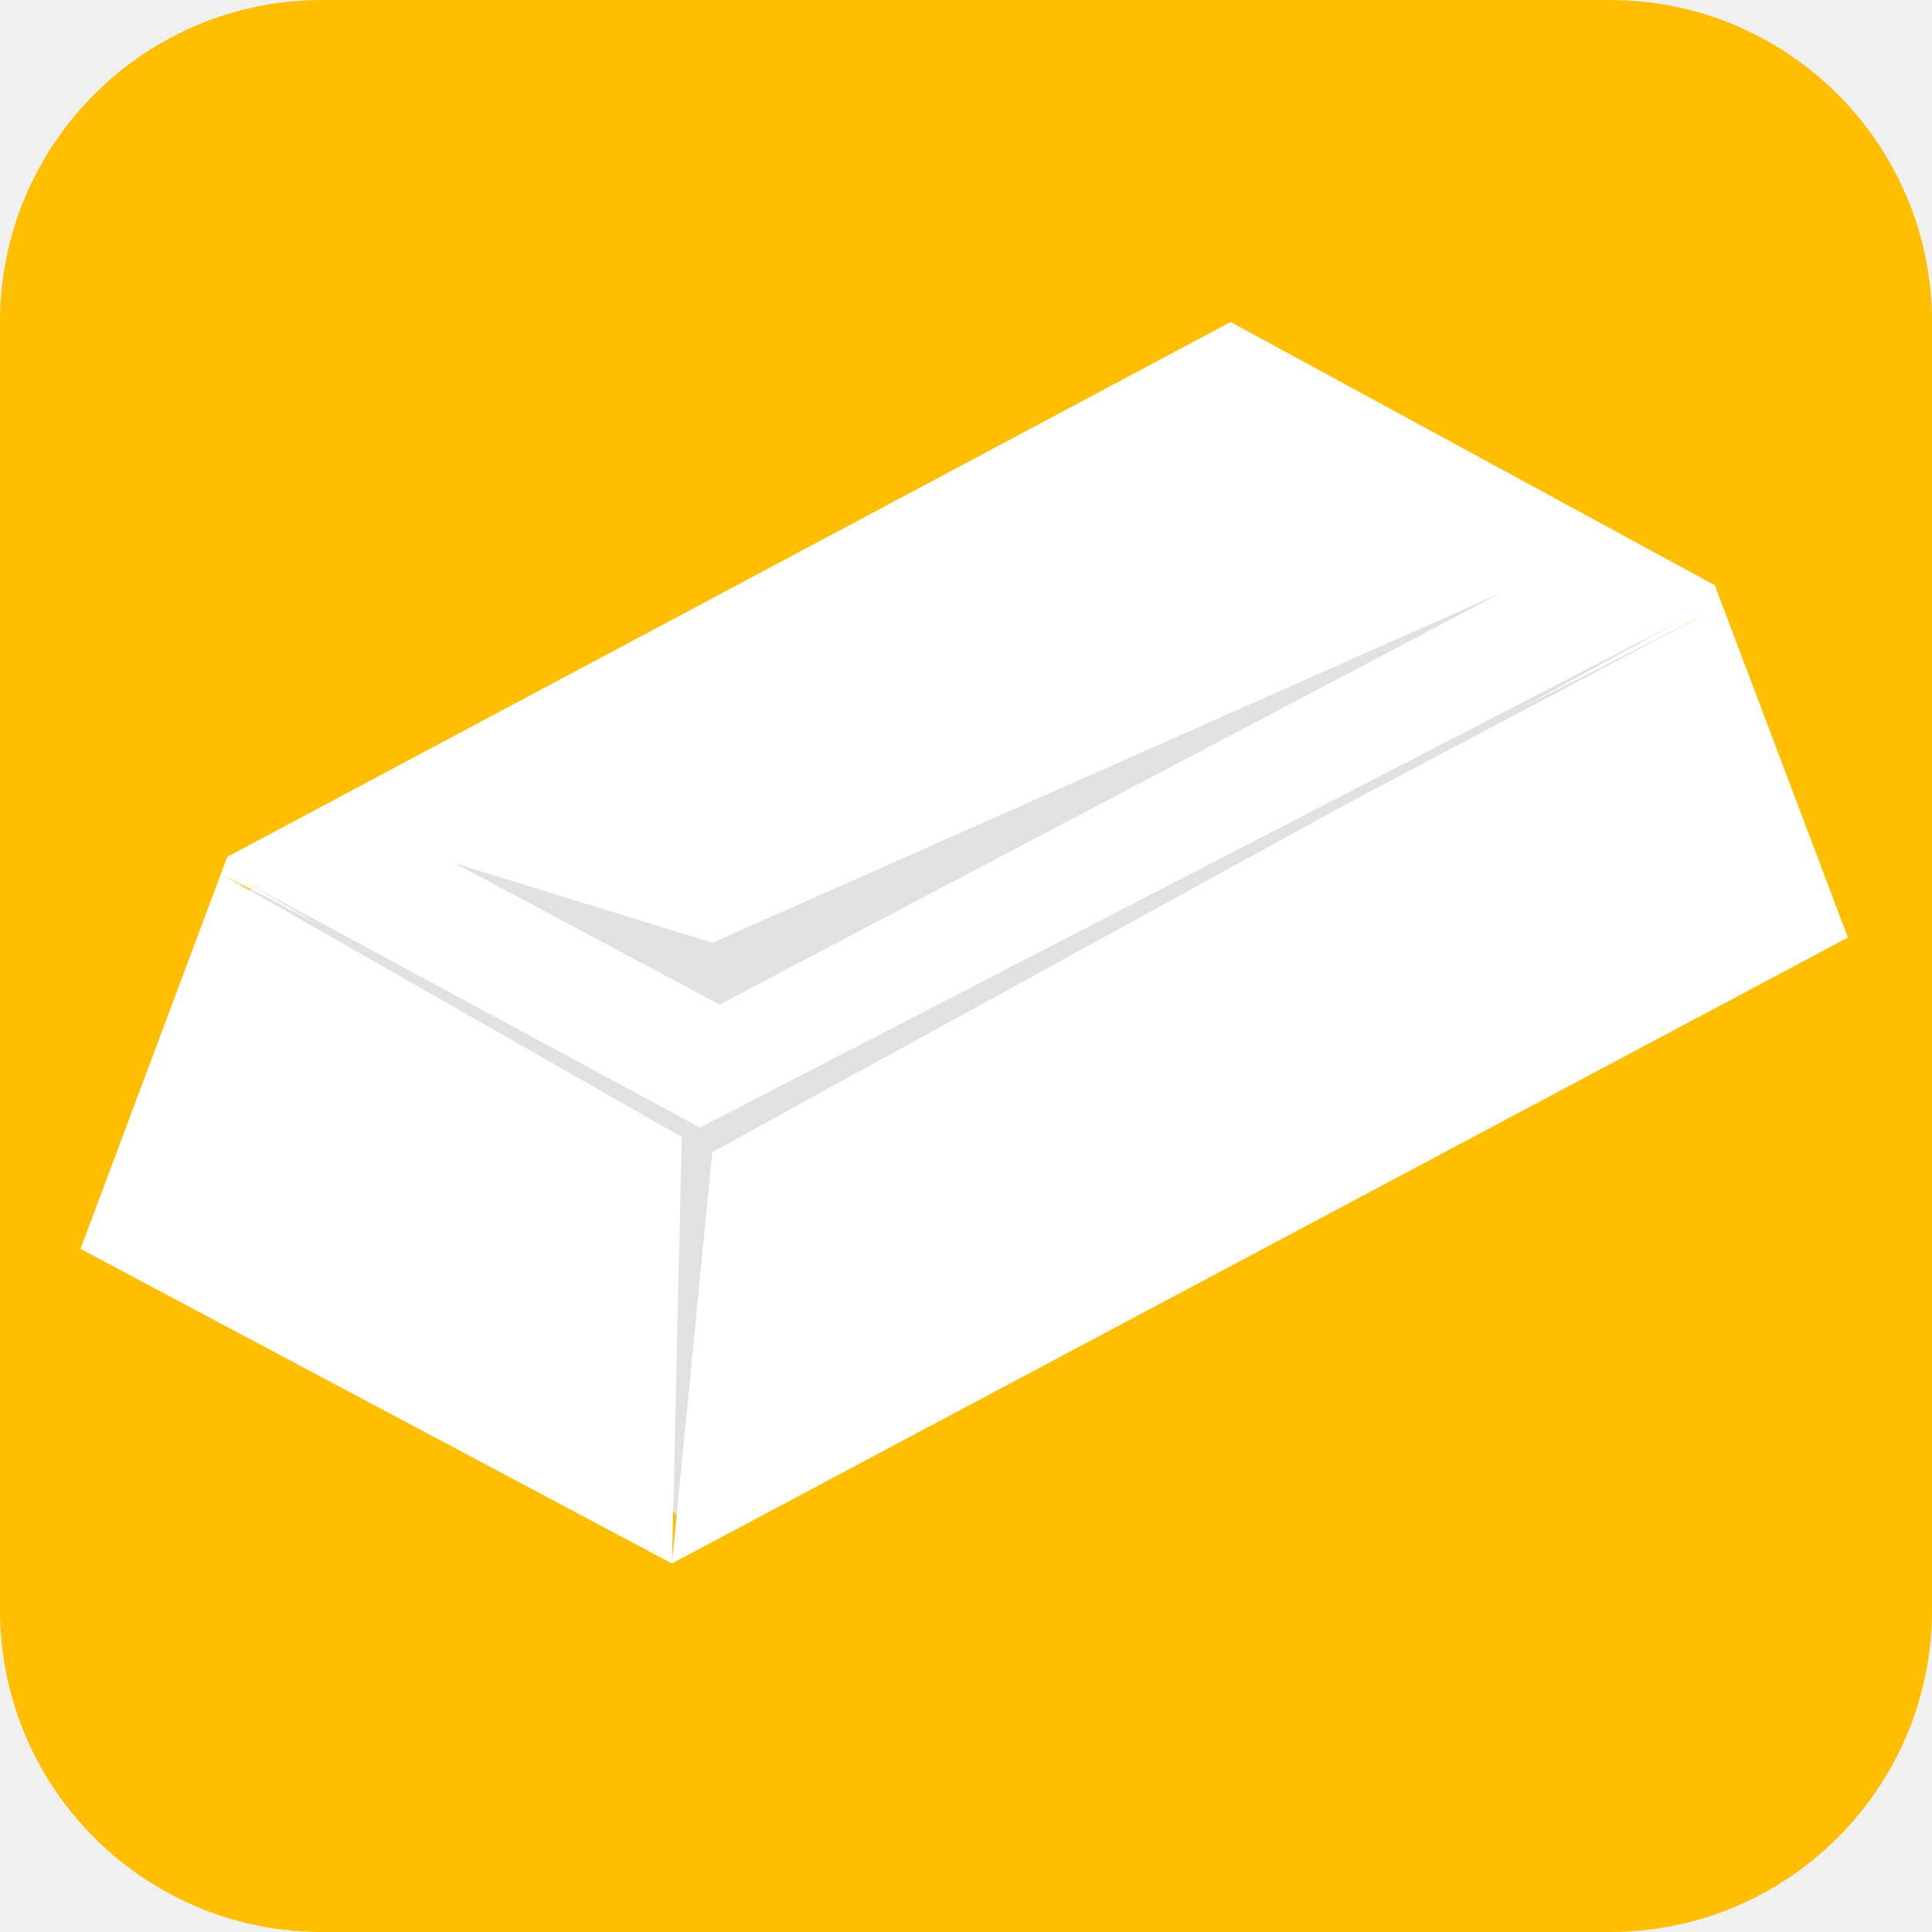
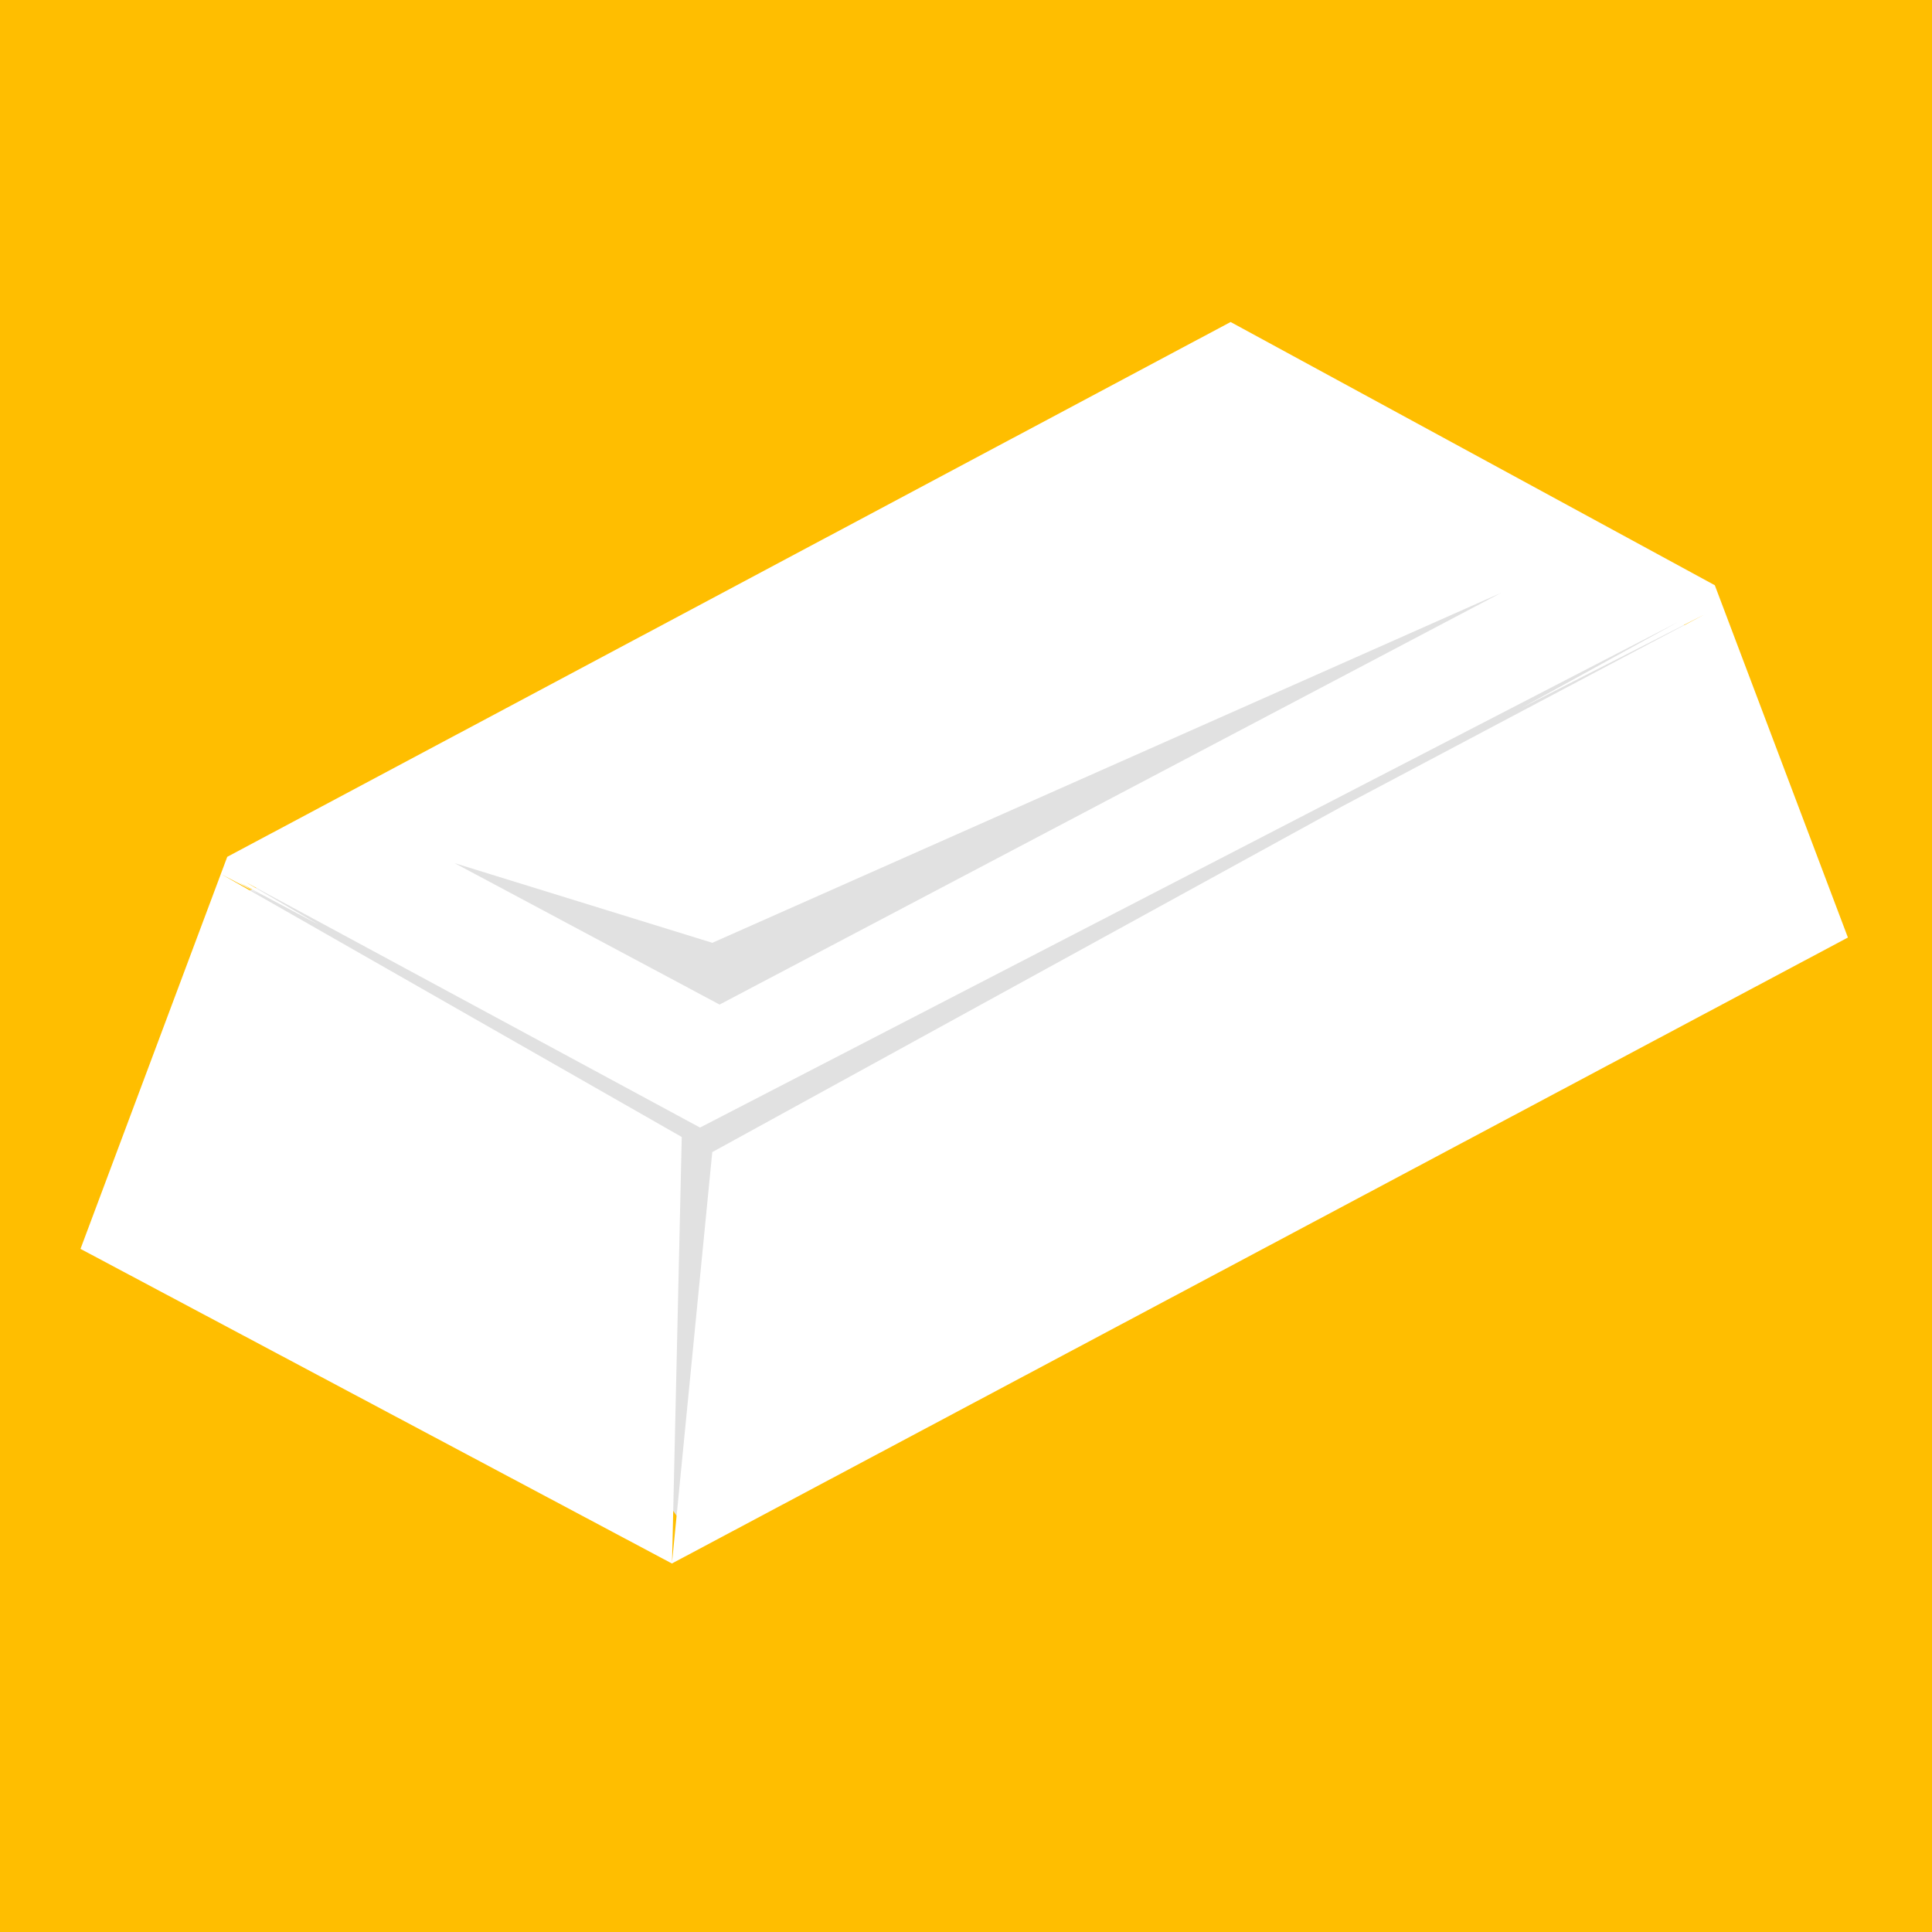
<svg xmlns="http://www.w3.org/2000/svg" width="24" height="24" viewBox="0 0 24 24" fill="none">
-   <rect width="24" height="24" rx="4" fill="#FFBE00" />
+   <rect width="24" height="24" fill="#FFBE00" />
  <path d="M7.219 9.686L2.955 11.108L8.641 19.163L20.96 7.791L19.539 6.843L7.219 9.686Z" fill="#E1E1E1" />
  <path d="M8.696 14.007L8.696 14.007L8.692 14.004L8.696 14.007ZM22.956 11.648L21.302 7.27L15.287 4L2.823 10.644L1 15.514L8.348 19.423L8.469 14.124L2.752 10.861L3.243 11.12L2.963 10.959L3.962 11.489L3.053 10.959L8.696 14.007L20.846 7.726L18.901 8.794L21.178 7.631L16.671 10.018L8.848 14.312L8.347 19.422L22.956 11.646L22.956 11.648ZM8.939 12.479L5.649 10.723L8.849 11.712L18.649 7.364L8.939 12.479Z" fill="white" />
</svg>
